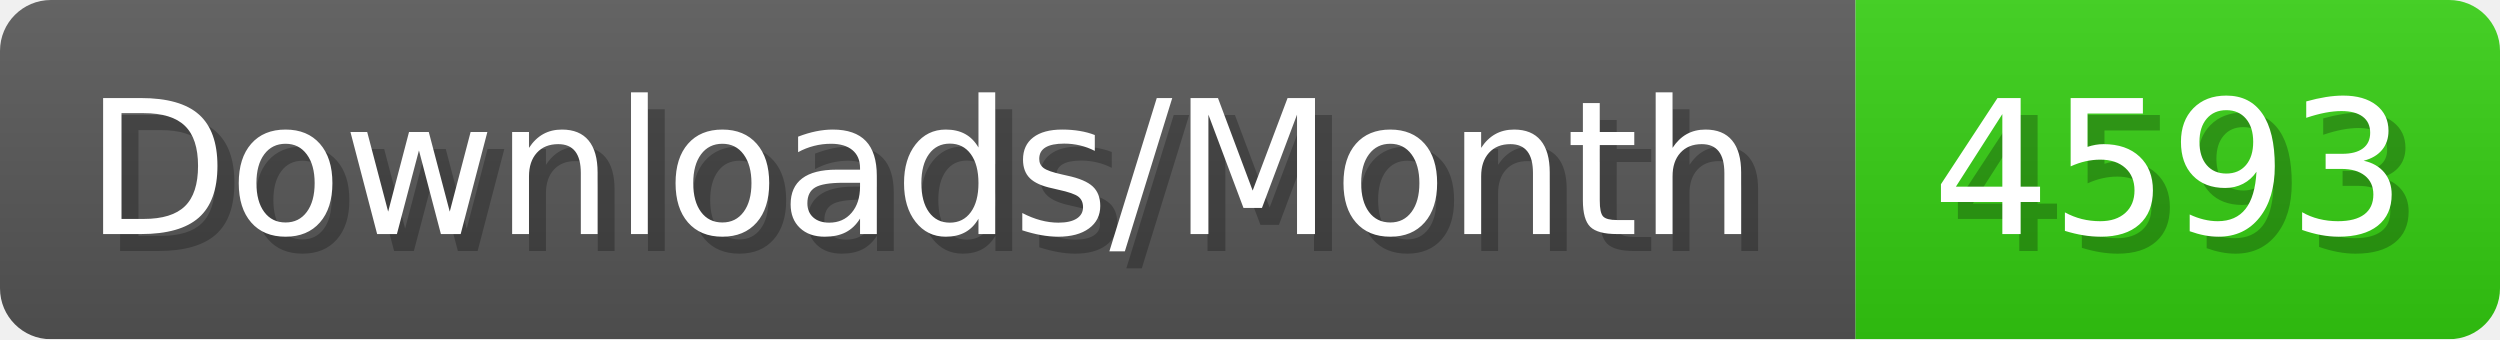
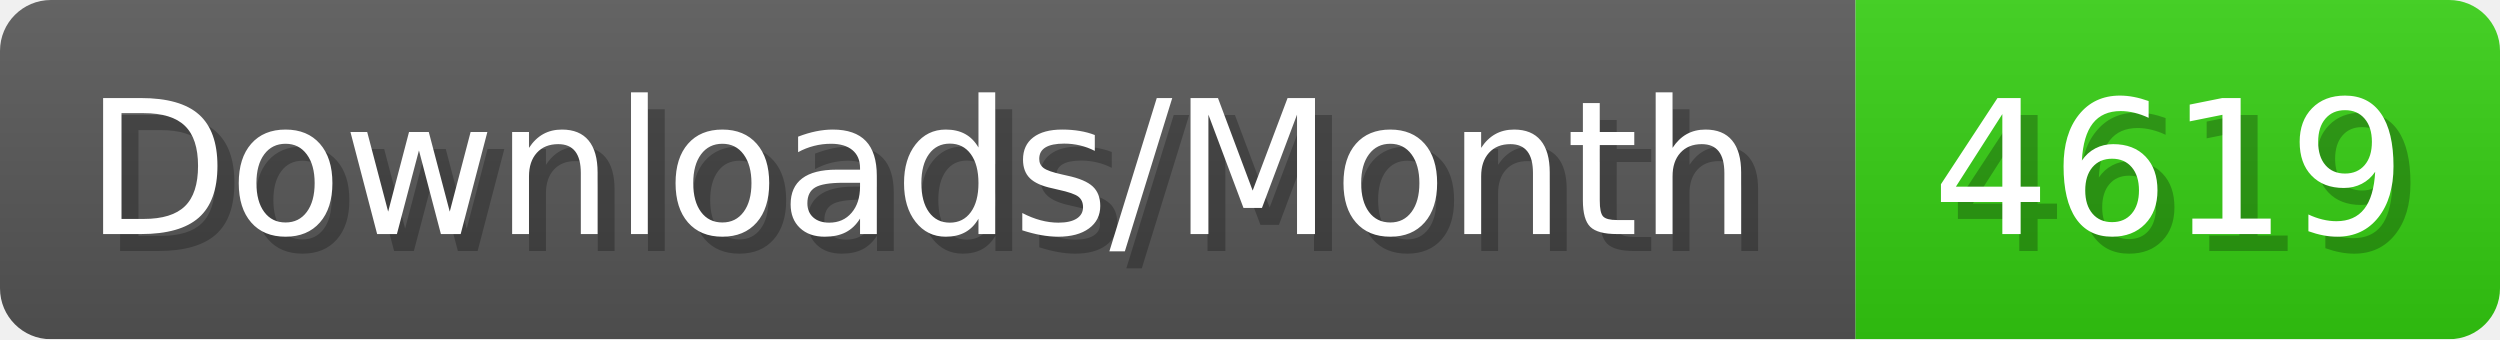
- <svg xmlns="http://www.w3.org/2000/svg" width="147.4" height="20" viewBox="0 0 1474 200" role="img" aria-label="Downloads/Month: 4593">
+ <svg xmlns="http://www.w3.org/2000/svg" width="147.4" height="20" viewBox="0 0 1474 200" role="img" aria-label="Downloads/Month: 4619">
  <linearGradient id="YlXUI" x2="0" y2="100%">
    <stop offset="0" stop-opacity=".1" stop-color="#EEE" />
    <stop offset="1" stop-opacity=".1" />
  </linearGradient>
  <mask id="JHhop">
    <rect width="1474" height="200" rx="30" fill="#FFF" />
  </mask>
  <g mask="url(#JHhop)">
    <rect width="1094" height="200" fill="#555" />
    <rect width="380" height="200" fill="#3C1" x="1094" />
    <rect width="1474" height="200" fill="url(#YlXUI)" />
  </g>
  <g aria-hidden="true" fill="#fff" text-anchor="start" font-family="Verdana,DejaVu Sans,sans-serif" font-size="110">
    <text x="60" y="148" textLength="994" fill="#000" opacity="0.25">Downloads/Month</text>
    <text x="50" y="138" textLength="994">Downloads/Month</text>
-     <text x="1149" y="148" textLength="280" fill="#000" opacity="0.25">4593</text>
-     <text x="1139" y="138" textLength="280">4593</text>
+     <text x="1149" y="148" textLength="280" fill="#000" opacity="0.25">4619</text>
+     <text x="1139" y="138" textLength="280">4619</text>
  </g>
</svg>
